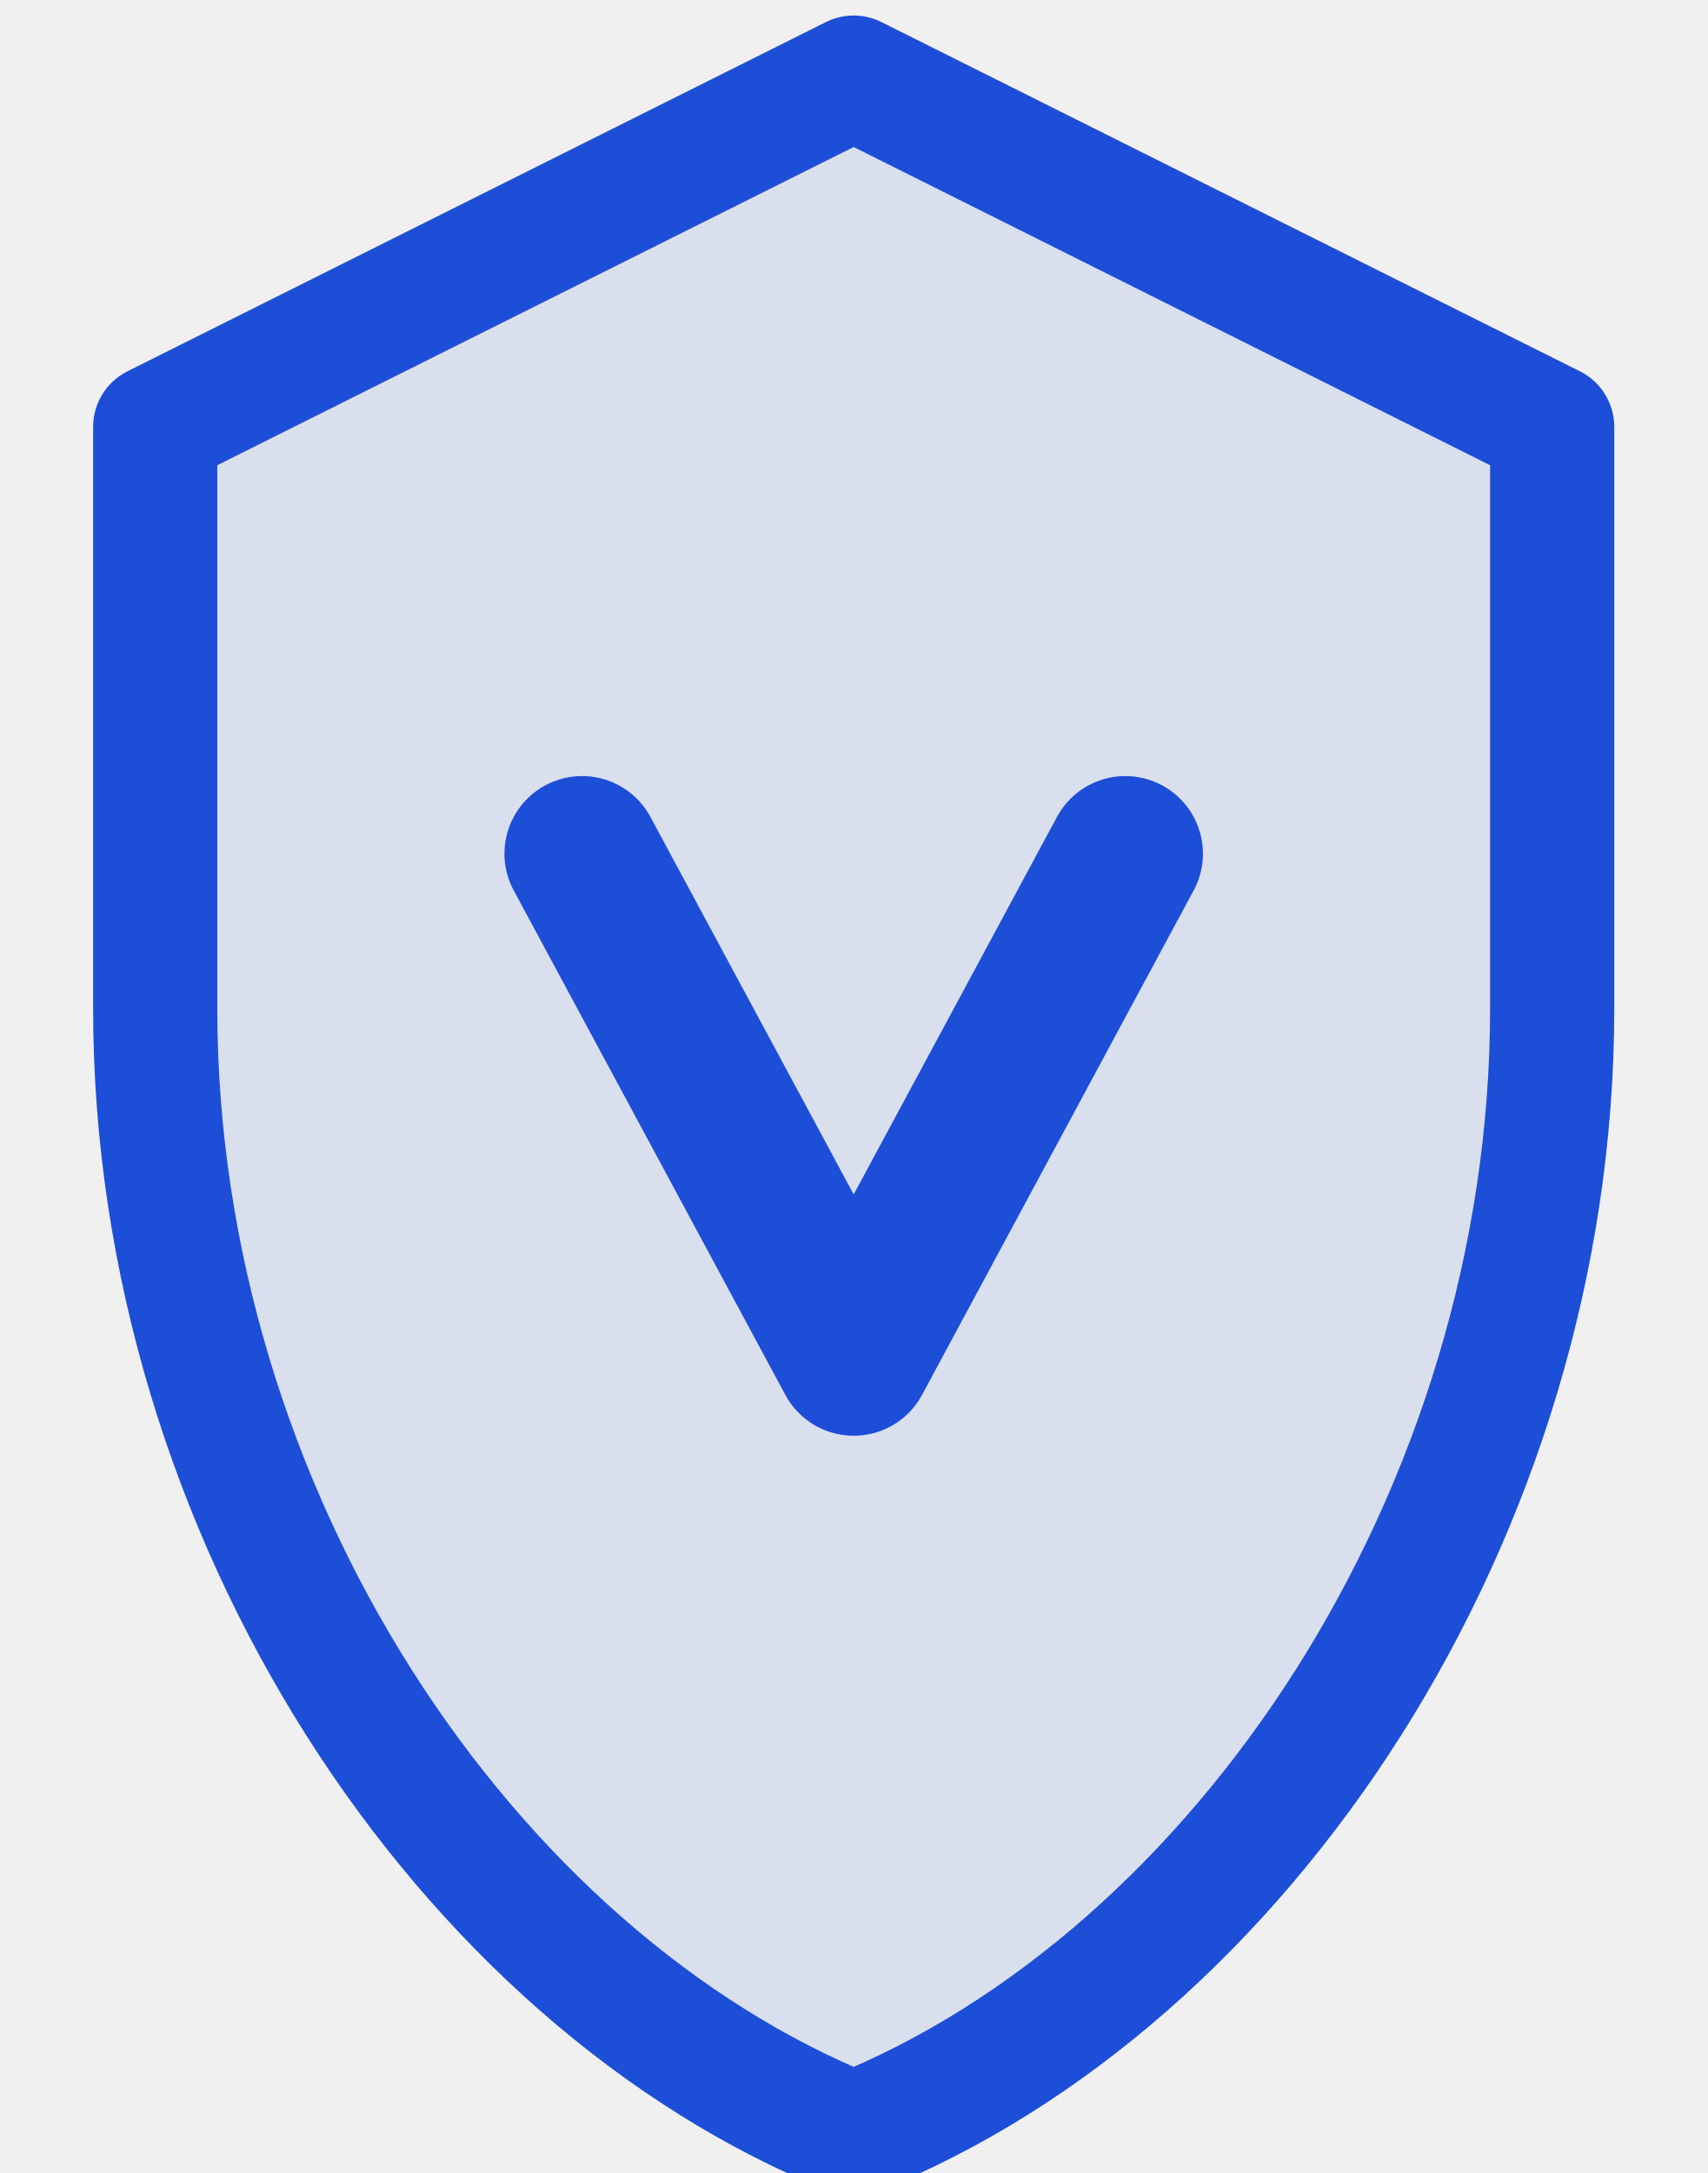
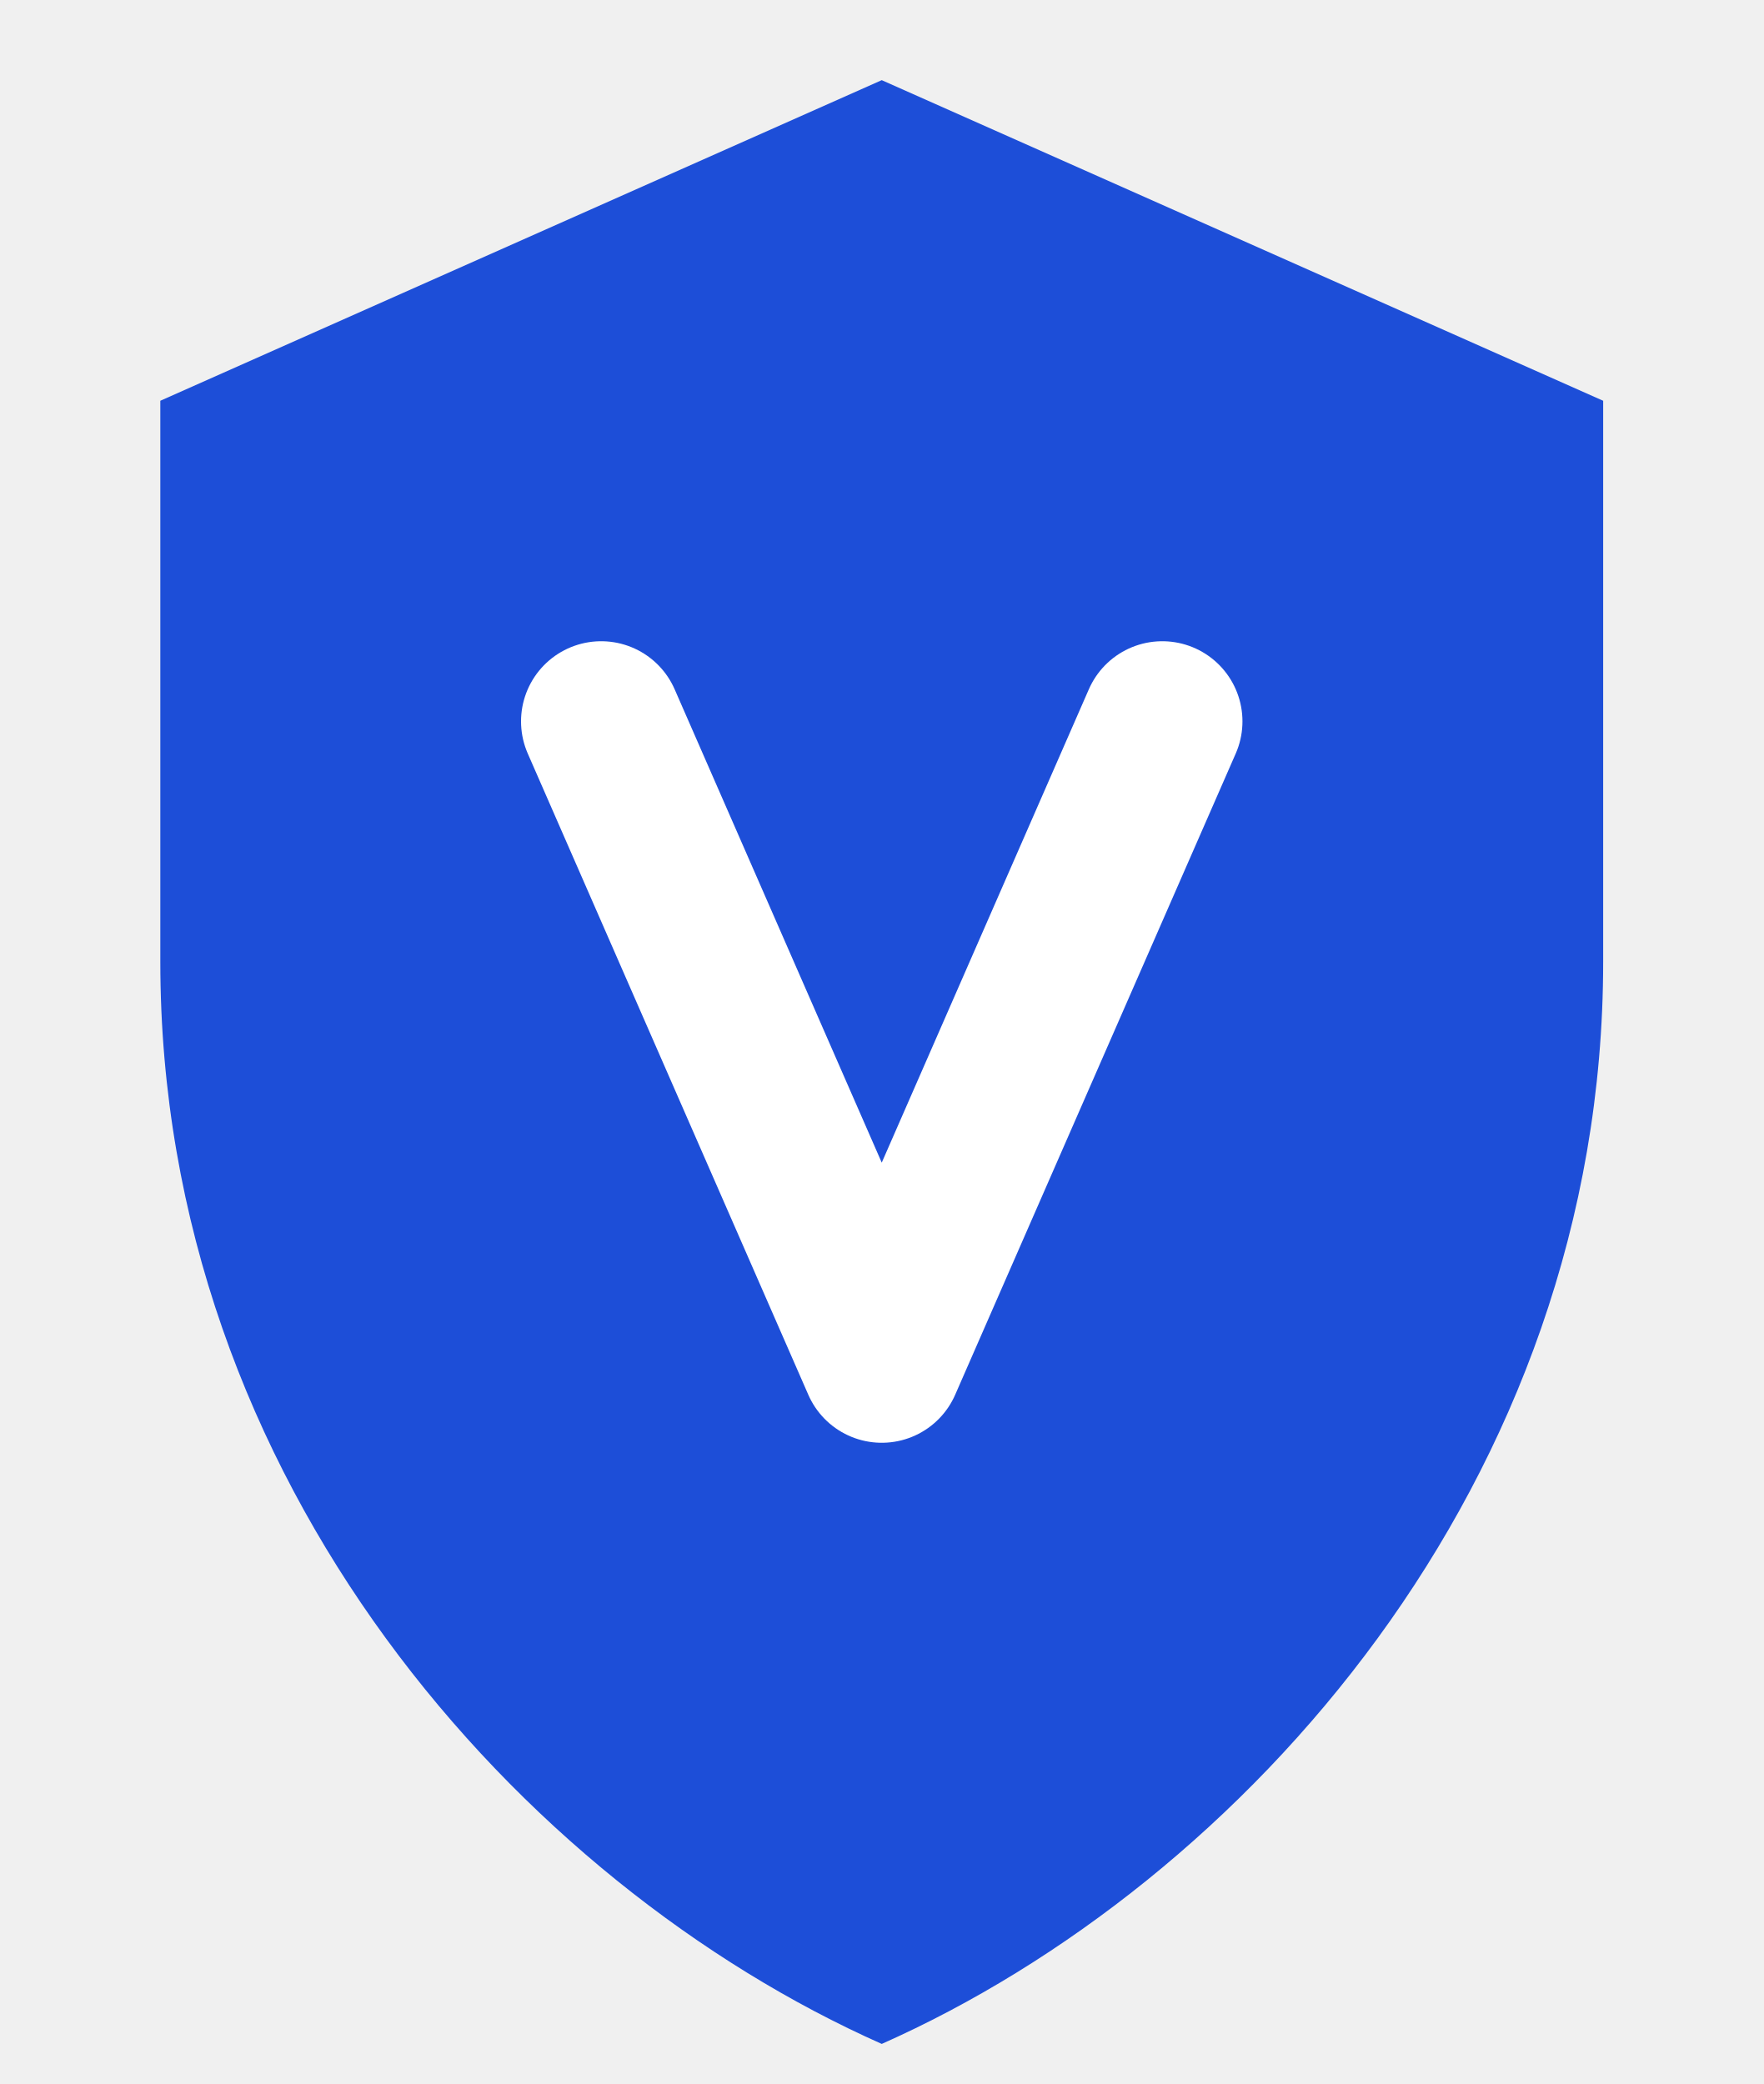
- <svg xmlns="http://www.w3.org/2000/svg" viewBox="0 0 22 28" fill="none">
-   <path d="M11 1L2 5.5V13C2 19.5 6 25.5 11 27.5C16 25.5 20 19.5 20 13V5.5L11 1Z" stroke="#1D4ED8" stroke-width="1.6" stroke-linejoin="round" fill="#1D4ED8" fill-opacity="0.1" />
-   <path d="M7.5 11L11 17.5L14.5 11" stroke="#1D4ED8" stroke-width="2" stroke-linecap="round" stroke-linejoin="round" />
+ <svg xmlns="http://www.w3.org/2000/svg" viewBox="0 0 22 26" fill="none">
+   <path d="M11 1L2 5V12C2 18.5 6.5 23.5 11 25.5C15.5 23.5 20 18.5 20 12V5L11 1Z" fill="#1D4ED8" />
+   <path d="M7.5 9L11 17L14.5 9" stroke="white" stroke-width="2" stroke-linecap="round" stroke-linejoin="round" />
</svg>
